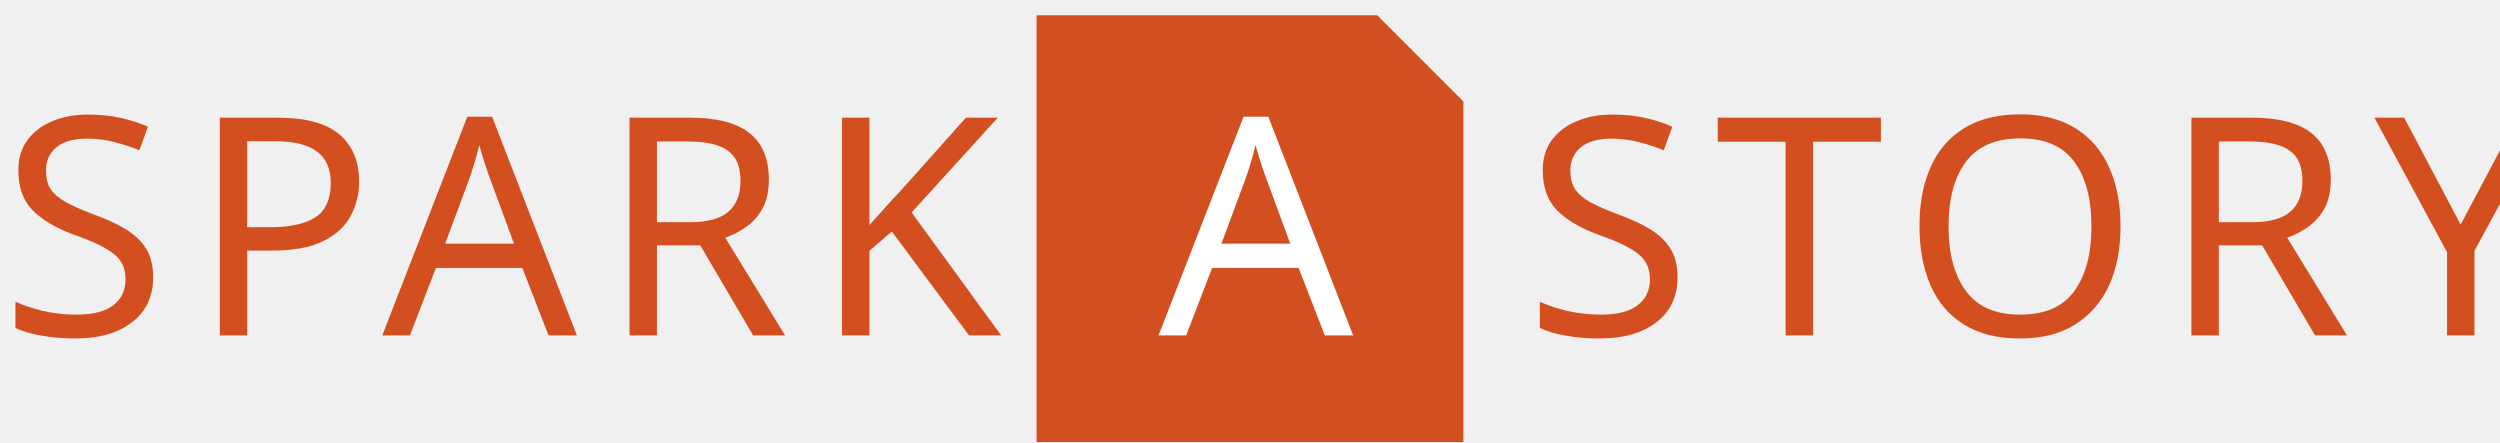
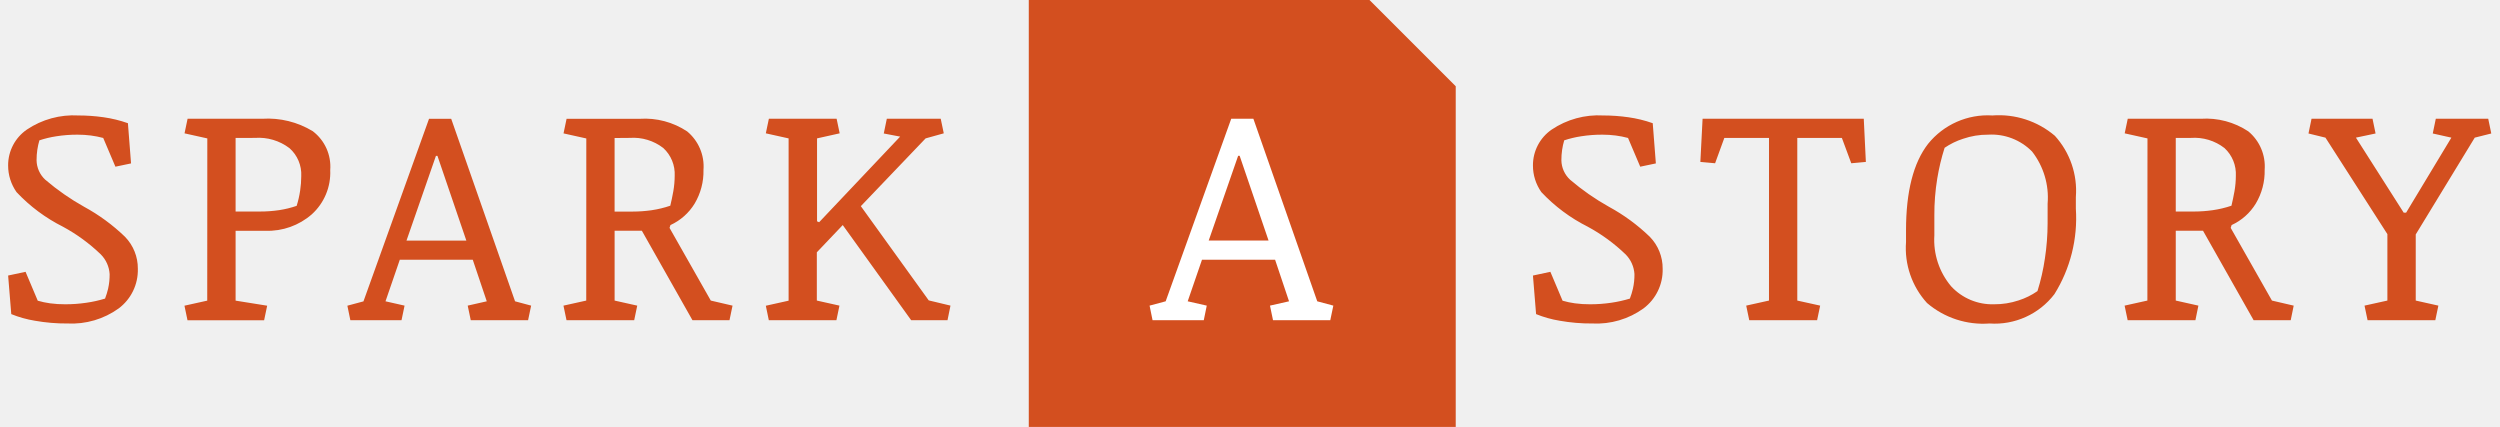
- <svg xmlns="http://www.w3.org/2000/svg" viewBox="-1297 205 164 29">
+ <svg xmlns="http://www.w3.org/2000/svg" viewBox="-1296.469 206 163.954 28">
  <defs>
-     <style>.a,.b{fill:#d34f1f;}.b,.c{font-size:20px;font-family:NoticiaText-Regular, Noticia Text;}.b{letter-spacing:0.075em;}.c{fill:#fff;}</style>
+     <style>
+       .cls-1, .cls-2 {
+         fill: #d34f1f;
+       }
+ 
+       .cls-2, .cls-3 {
+         stroke: rgba(0,0,0,0);
+         stroke-width: 1px;
+       }
+ 
+       .cls-3 {
+         fill: #fff;
+       }
+     </style>
  </defs>
-   <g transform="translate(-2132 129)">
-     <g transform="translate(166 -73)">
-       <path class="a" d="M1378,35.071h-28v-28h22.343L1378,12.728V35.07Z" transform="translate(-613 142.929)" />
-       <text class="b" transform="translate(669 171)">
-         <tspan x="0" y="0">SPARK</tspan>
-       </text>
-       <text class="c" transform="translate(745 171)">
-         <tspan x="0" y="0">A</tspan>
-       </text>
-       <text class="b" transform="translate(769 171)">
-         <tspan x="0" y="0">STORY</tspan>
-       </text>
-     </g>
+   <g id="Group_10" data-name="Group 10" transform="translate(-1350)">
+     <path id="Subtraction_5" data-name="Subtraction 5" class="cls-1" d="M1378,35.071h-28v-28h22.343L1378,12.728V35.07Z" transform="translate(-1229 198.929)" />
+     <path id="SPARK" class="cls-2" d="M6.045-7.441A12.365,12.365,0,0,1,8.726-5.474a2.963,2.963,0,0,1,.845,2.1,3.144,3.144,0,0,1-1.255,2.6A5.28,5.28,0,0,1,4.961.215,11.758,11.758,0,0,1,2.817.034,7.215,7.215,0,0,1,1.27-.4L1.064-2.93l1.143-.244.8,1.895a5.629,5.629,0,0,0,.806.171,7.127,7.127,0,0,0,1,.063,9.426,9.426,0,0,0,1.382-.1,8.179,8.179,0,0,0,1.226-.273,4.9,4.9,0,0,0,.2-.649,4.149,4.149,0,0,0,.1-.962,2.011,2.011,0,0,0-.576-1.284,11.381,11.381,0,0,0-2.49-1.821A10.84,10.84,0,0,1,1.616-8.4a3.017,3.017,0,0,1-.552-1.748A2.836,2.836,0,0,1,2.29-12.5a5.491,5.491,0,0,1,3.384-.928,11.69,11.69,0,0,1,1.646.117,8.231,8.231,0,0,1,1.6.391l.205,2.637L8.1-10.068l-.8-1.885a6.228,6.228,0,0,0-.815-.161,6.732,6.732,0,0,0-.864-.054,8.688,8.688,0,0,0-1.406.107,6.73,6.73,0,0,0-1.1.264,4.435,4.435,0,0,0-.137.62,4.663,4.663,0,0,0-.049.688A1.773,1.773,0,0,0,3.5-9.214,15.713,15.713,0,0,0,6.045-7.441Zm8.082-4.482-1.494-.332.2-.957h4.893a5.685,5.685,0,0,1,3.315.815,2.918,2.918,0,0,1,1.147,2.554,3.685,3.685,0,0,1-1.211,2.9,4.383,4.383,0,0,1-3.027,1.079H15.982v4.58l2.07.332-.2.957H12.828l-.2-.957,1.494-.332Zm1.855-.029v4.824h1.563a8.532,8.532,0,0,0,1.309-.093A6.549,6.549,0,0,0,19.986-7.5a6.468,6.468,0,0,0,.229-1,6.581,6.581,0,0,0,.073-.957,2.3,2.3,0,0,0-.771-1.826,3.351,3.351,0,0,0-2.266-.674Zm7.33,11,1.055-.283,4.3-11.973h1.455L34.309-1.24l1.055.283-.2.957h-3.76l-.2-.957,1.25-.283-.918-2.725H26.75L25.813-1.24l1.25.283-.2.957H23.508Zm3.877-4.268h3.926l-1.895-5.557h-.1Zm11.793-6.7-1.494-.332.2-.957h4.8a5.021,5.021,0,0,1,3.105.825,2.982,2.982,0,0,1,1.074,2.524,4.129,4.129,0,0,1-.581,2.212A3.624,3.624,0,0,1,44.5-6.24l-.059.186,2.705,4.766,1.426.332-.2.957H45.945l-3.32-5.869H40.838v4.58l1.484.332-.2.957H37.684l-.2-.957,1.494-.332Zm1.855-.029v4.824h1.2a8.725,8.725,0,0,0,1.226-.088A6.778,6.778,0,0,0,44.49-7.51q.107-.439.2-.957a5.951,5.951,0,0,0,.088-1,2.318,2.318,0,0,0-.747-1.826,3.221,3.221,0,0,0-2.2-.664Zm9.918,11,1.494-.332V-11.924l-1.494-.332.2-.957h4.443l.2.957-1.484.332v5.439l.137.059,5.313-5.615-1.074-.205.2-.967h3.535l.2.957-1.191.332L56.986-7.48,61.439-1.3l1.426.342L62.67,0H60.287L55.8-6.24l-1.7,1.787v3.164l1.484.332-.2.957H50.951Z" transform="translate(53 227)" />
+     <path id="A" class="cls-3" d="M-.078-.957.977-1.24l4.3-11.973H6.729L10.918-1.24l1.055.283-.2.957H8.018l-.2-.957,1.25-.283L8.154-3.965H3.359L2.422-1.24l1.25.283L3.477,0H.117ZM3.8-5.225H7.725L5.83-10.781h-.1Z" transform="translate(129 227)" />
+     <path id="STORY" class="cls-2" d="M6.045-7.441A12.365,12.365,0,0,1,8.726-5.474a2.963,2.963,0,0,1,.845,2.1,3.144,3.144,0,0,1-1.255,2.6A5.28,5.28,0,0,1,4.961.215,11.758,11.758,0,0,1,2.817.034,7.215,7.215,0,0,1,1.27-.4L1.064-2.93l1.143-.244.8,1.895a5.629,5.629,0,0,0,.806.171,7.127,7.127,0,0,0,1,.063,9.426,9.426,0,0,0,1.382-.1,8.179,8.179,0,0,0,1.226-.273,4.9,4.9,0,0,0,.2-.649,4.149,4.149,0,0,0,.1-.962,2.011,2.011,0,0,0-.576-1.284,11.381,11.381,0,0,0-2.49-1.821A10.84,10.84,0,0,1,1.616-8.4a3.017,3.017,0,0,1-.552-1.748A2.836,2.836,0,0,1,2.29-12.5a5.491,5.491,0,0,1,3.384-.928,11.69,11.69,0,0,1,1.646.117,8.231,8.231,0,0,1,1.6.391l.205,2.637L8.1-10.068l-.8-1.885a6.228,6.228,0,0,0-.815-.161,6.732,6.732,0,0,0-.864-.054,8.688,8.688,0,0,0-1.406.107,6.73,6.73,0,0,0-1.1.264,4.435,4.435,0,0,0-.137.62,4.663,4.663,0,0,0-.049.688A1.773,1.773,0,0,0,3.5-9.214,15.713,15.713,0,0,0,6.045-7.441Zm10.5-4.512h-2.93l-.605,1.66-.967-.088.146-2.832H22.76l.137,2.832-.957.088-.615-1.66H18.4V-1.289L19.9-.957,19.7,0H15.25l-.2-.957,1.494-.332ZM31.008.215a5.654,5.654,0,0,1-4.1-1.343,5.346,5.346,0,0,1-1.377-4V-5.9q0-3.8,1.445-5.664A5.024,5.024,0,0,1,31.2-13.428a5.665,5.665,0,0,1,4.092,1.333,5.354,5.354,0,0,1,1.377,4.019v.762a9.421,9.421,0,0,1-1.406,5.605A4.929,4.929,0,0,1,31.008.215Zm3.809-7.861A4.906,4.906,0,0,0,33.8-11.06a3.726,3.726,0,0,0-2.886-1.108,4.955,4.955,0,0,0-1.641.269,4.658,4.658,0,0,0-1.211.591,14.235,14.235,0,0,0-.483,2.017,14.477,14.477,0,0,0-.19,2.427v1.3a4.722,4.722,0,0,0,1.1,3.34A3.675,3.675,0,0,0,31.3-1.045,4.962,4.962,0,0,0,32.917-1.3a4.6,4.6,0,0,0,1.235-.61,13.747,13.747,0,0,0,.488-2.148,15.4,15.4,0,0,0,.176-2.285Zm6.549-4.277-1.494-.332.2-.957h4.8a5.021,5.021,0,0,1,3.105.825,2.982,2.982,0,0,1,1.074,2.524,4.129,4.129,0,0,1-.581,2.212A3.624,3.624,0,0,1,46.883-6.24l-.059.186,2.705,4.766,1.426.332L50.76,0H48.328l-3.32-5.869H43.221v4.58l1.484.332L44.51,0H40.066l-.2-.957,1.494-.332Zm1.855-.029v4.824h1.2a8.725,8.725,0,0,0,1.226-.088,6.778,6.778,0,0,0,1.226-.293q.107-.439.2-.957a5.951,5.951,0,0,0,.088-1,2.318,2.318,0,0,0-.747-1.826,3.221,3.221,0,0,0-2.2-.664ZM57.1-5.645l-4.062-6.328-1.113-.273.2-.967h4l.2.967-1.289.273,3.135,4.922h.156l2.969-4.922-1.221-.273.2-.967h3.438l.2.967-1.084.273L58.959-5.625v4.336l1.484.332-.2.957H55.8l-.2-.957L57.1-1.289Z" transform="translate(153 227)" />
  </g>
</svg>
